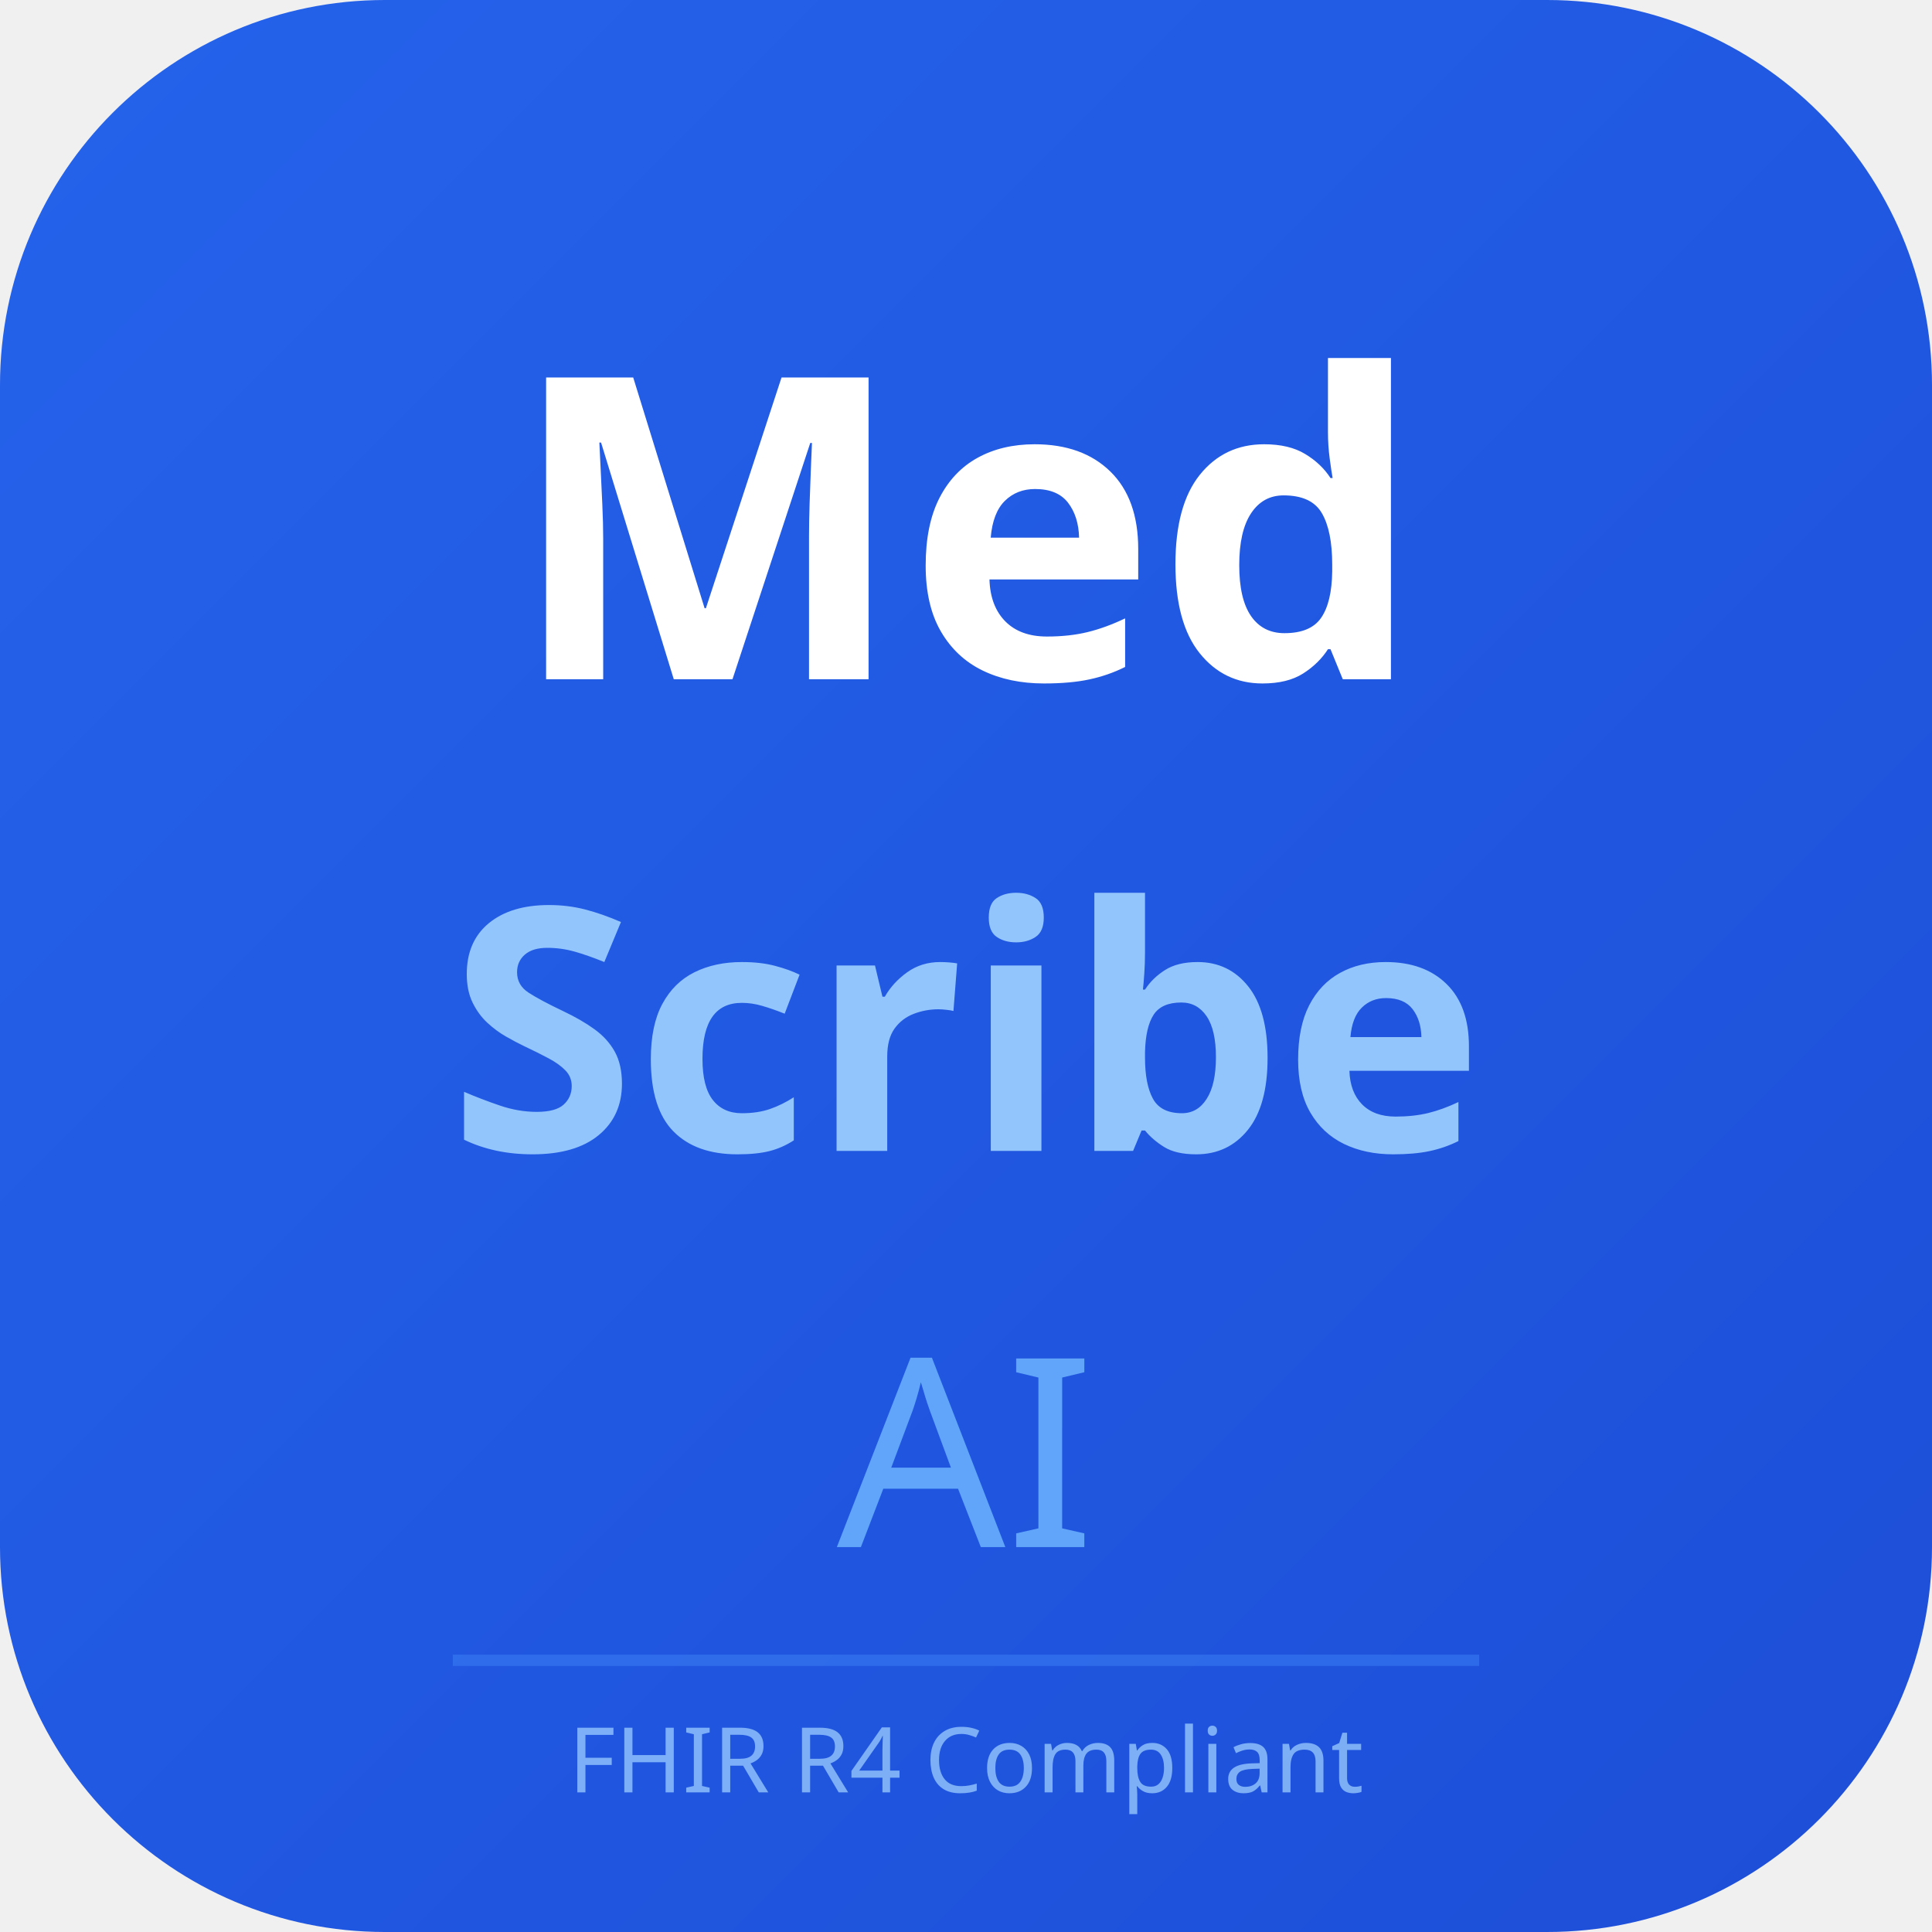
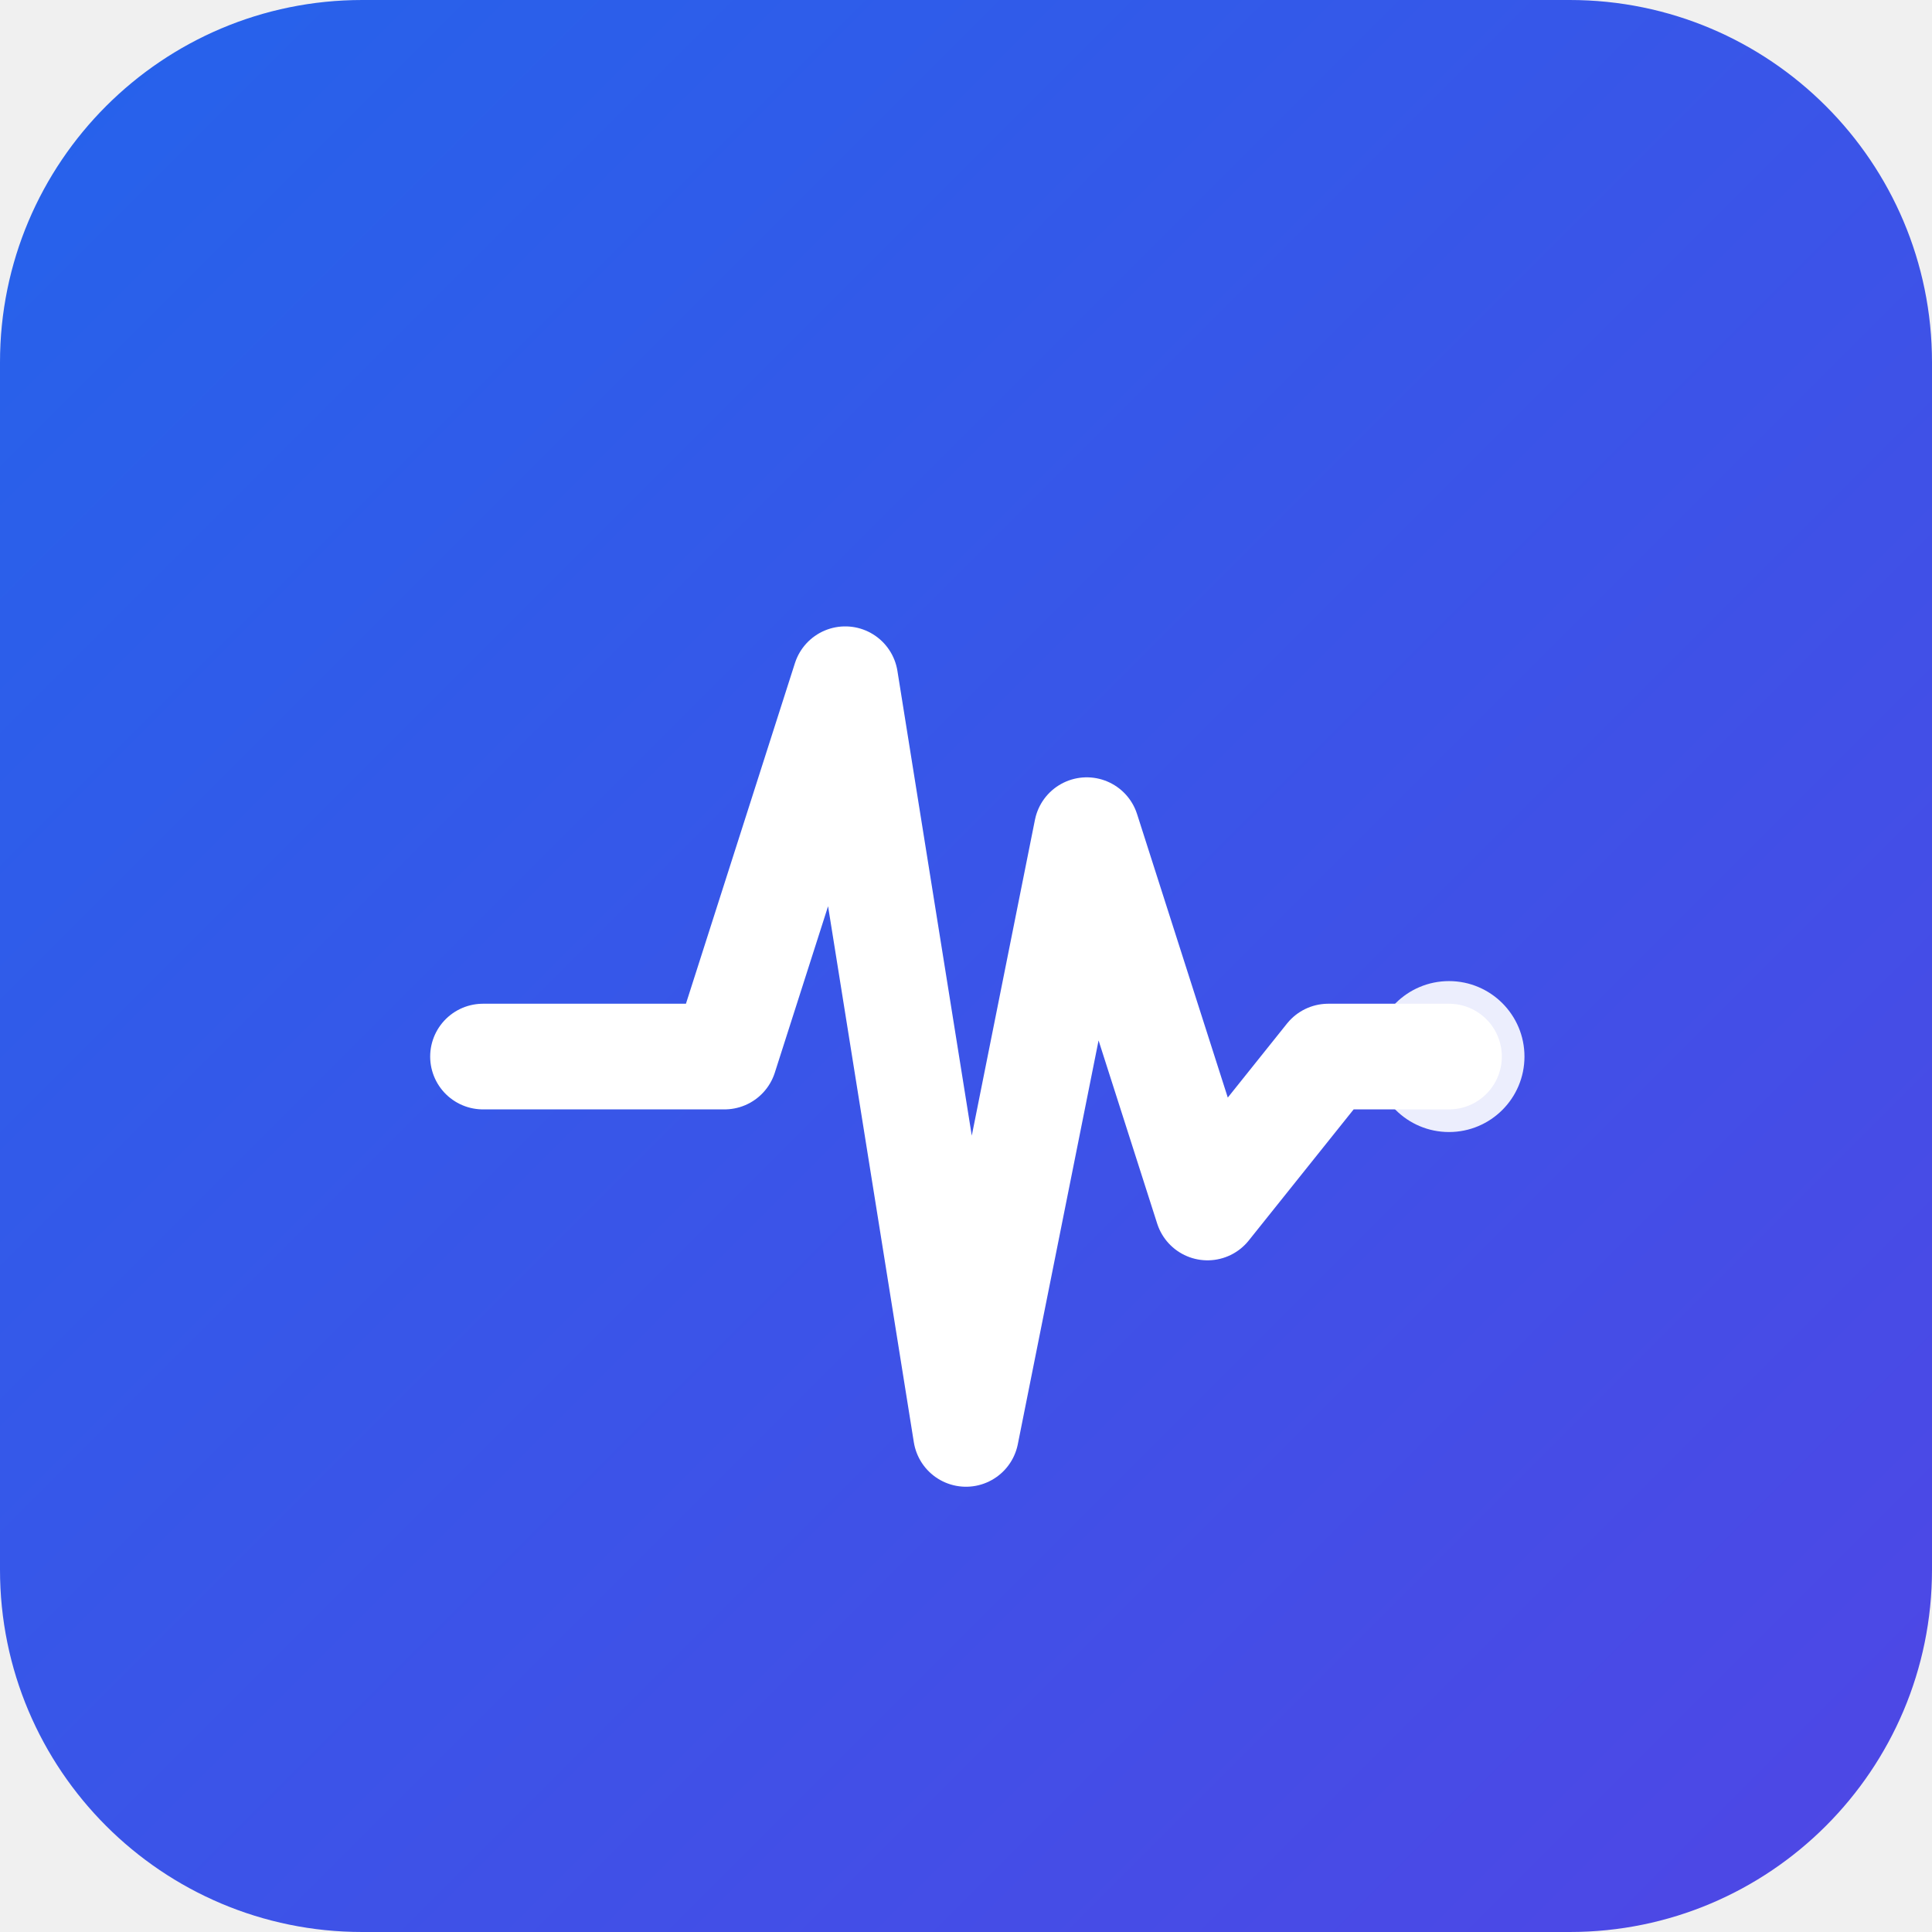
- <svg xmlns="http://www.w3.org/2000/svg" viewBox="0 0 512 512" width="512" height="512">
+ <svg xmlns="http://www.w3.org/2000/svg" viewBox="0 0 512 512" fill="none">
  <defs>
-     <linearGradient id="bg" x1="0%" y1="0%" x2="100%" y2="100%">
-       <stop offset="0%" style="stop-color:#2563EB;stop-opacity:1" />
-       <stop offset="100%" style="stop-color:#1D4ED8;stop-opacity:1" />
+     <linearGradient id="grad" x1="0" y1="0" x2="512" y2="512" gradientUnits="userSpaceOnUse">
+       <stop offset="0%" stop-color="#2563EB" />
+       <stop offset="100%" stop-color="#4F46E5" />
    </linearGradient>
  </defs>
-   <rect width="512" height="512" rx="102" fill="url(#bg)" />
-   <text x="256" y="180" font-family="system-ui,sans-serif" font-size="112" font-weight="700" fill="white" text-anchor="middle">Med</text>
-   <text x="256" y="305" font-family="system-ui,sans-serif" font-size="90" font-weight="600" fill="#93C5FD" text-anchor="middle">Scribe</text>
-   <text x="256" y="410" font-family="system-ui,sans-serif" font-size="70" font-weight="500" fill="#60A5FA" text-anchor="middle">AI</text>
-   <line x1="120" y1="440" x2="392" y2="440" stroke="#3B82F6" stroke-width="3" opacity="0.5" />
-   <text x="256" y="475" font-family="system-ui,sans-serif" font-size="24" font-weight="400" fill="#93C5FD" text-anchor="middle" opacity="0.8">FHIR R4 Compliant</text>
+   <rect width="512" height="512" rx="96" fill="url(#grad)" />
+   <path d="M128 280 L192 280 L224 180 L256 380 L288 220 L320 320 L352 280 L384 280" stroke="white" stroke-width="28" stroke-linecap="round" stroke-linejoin="round" fill="none" />
+   <circle cx="384" cy="280" r="20" fill="white" opacity="0.9" />
</svg>
